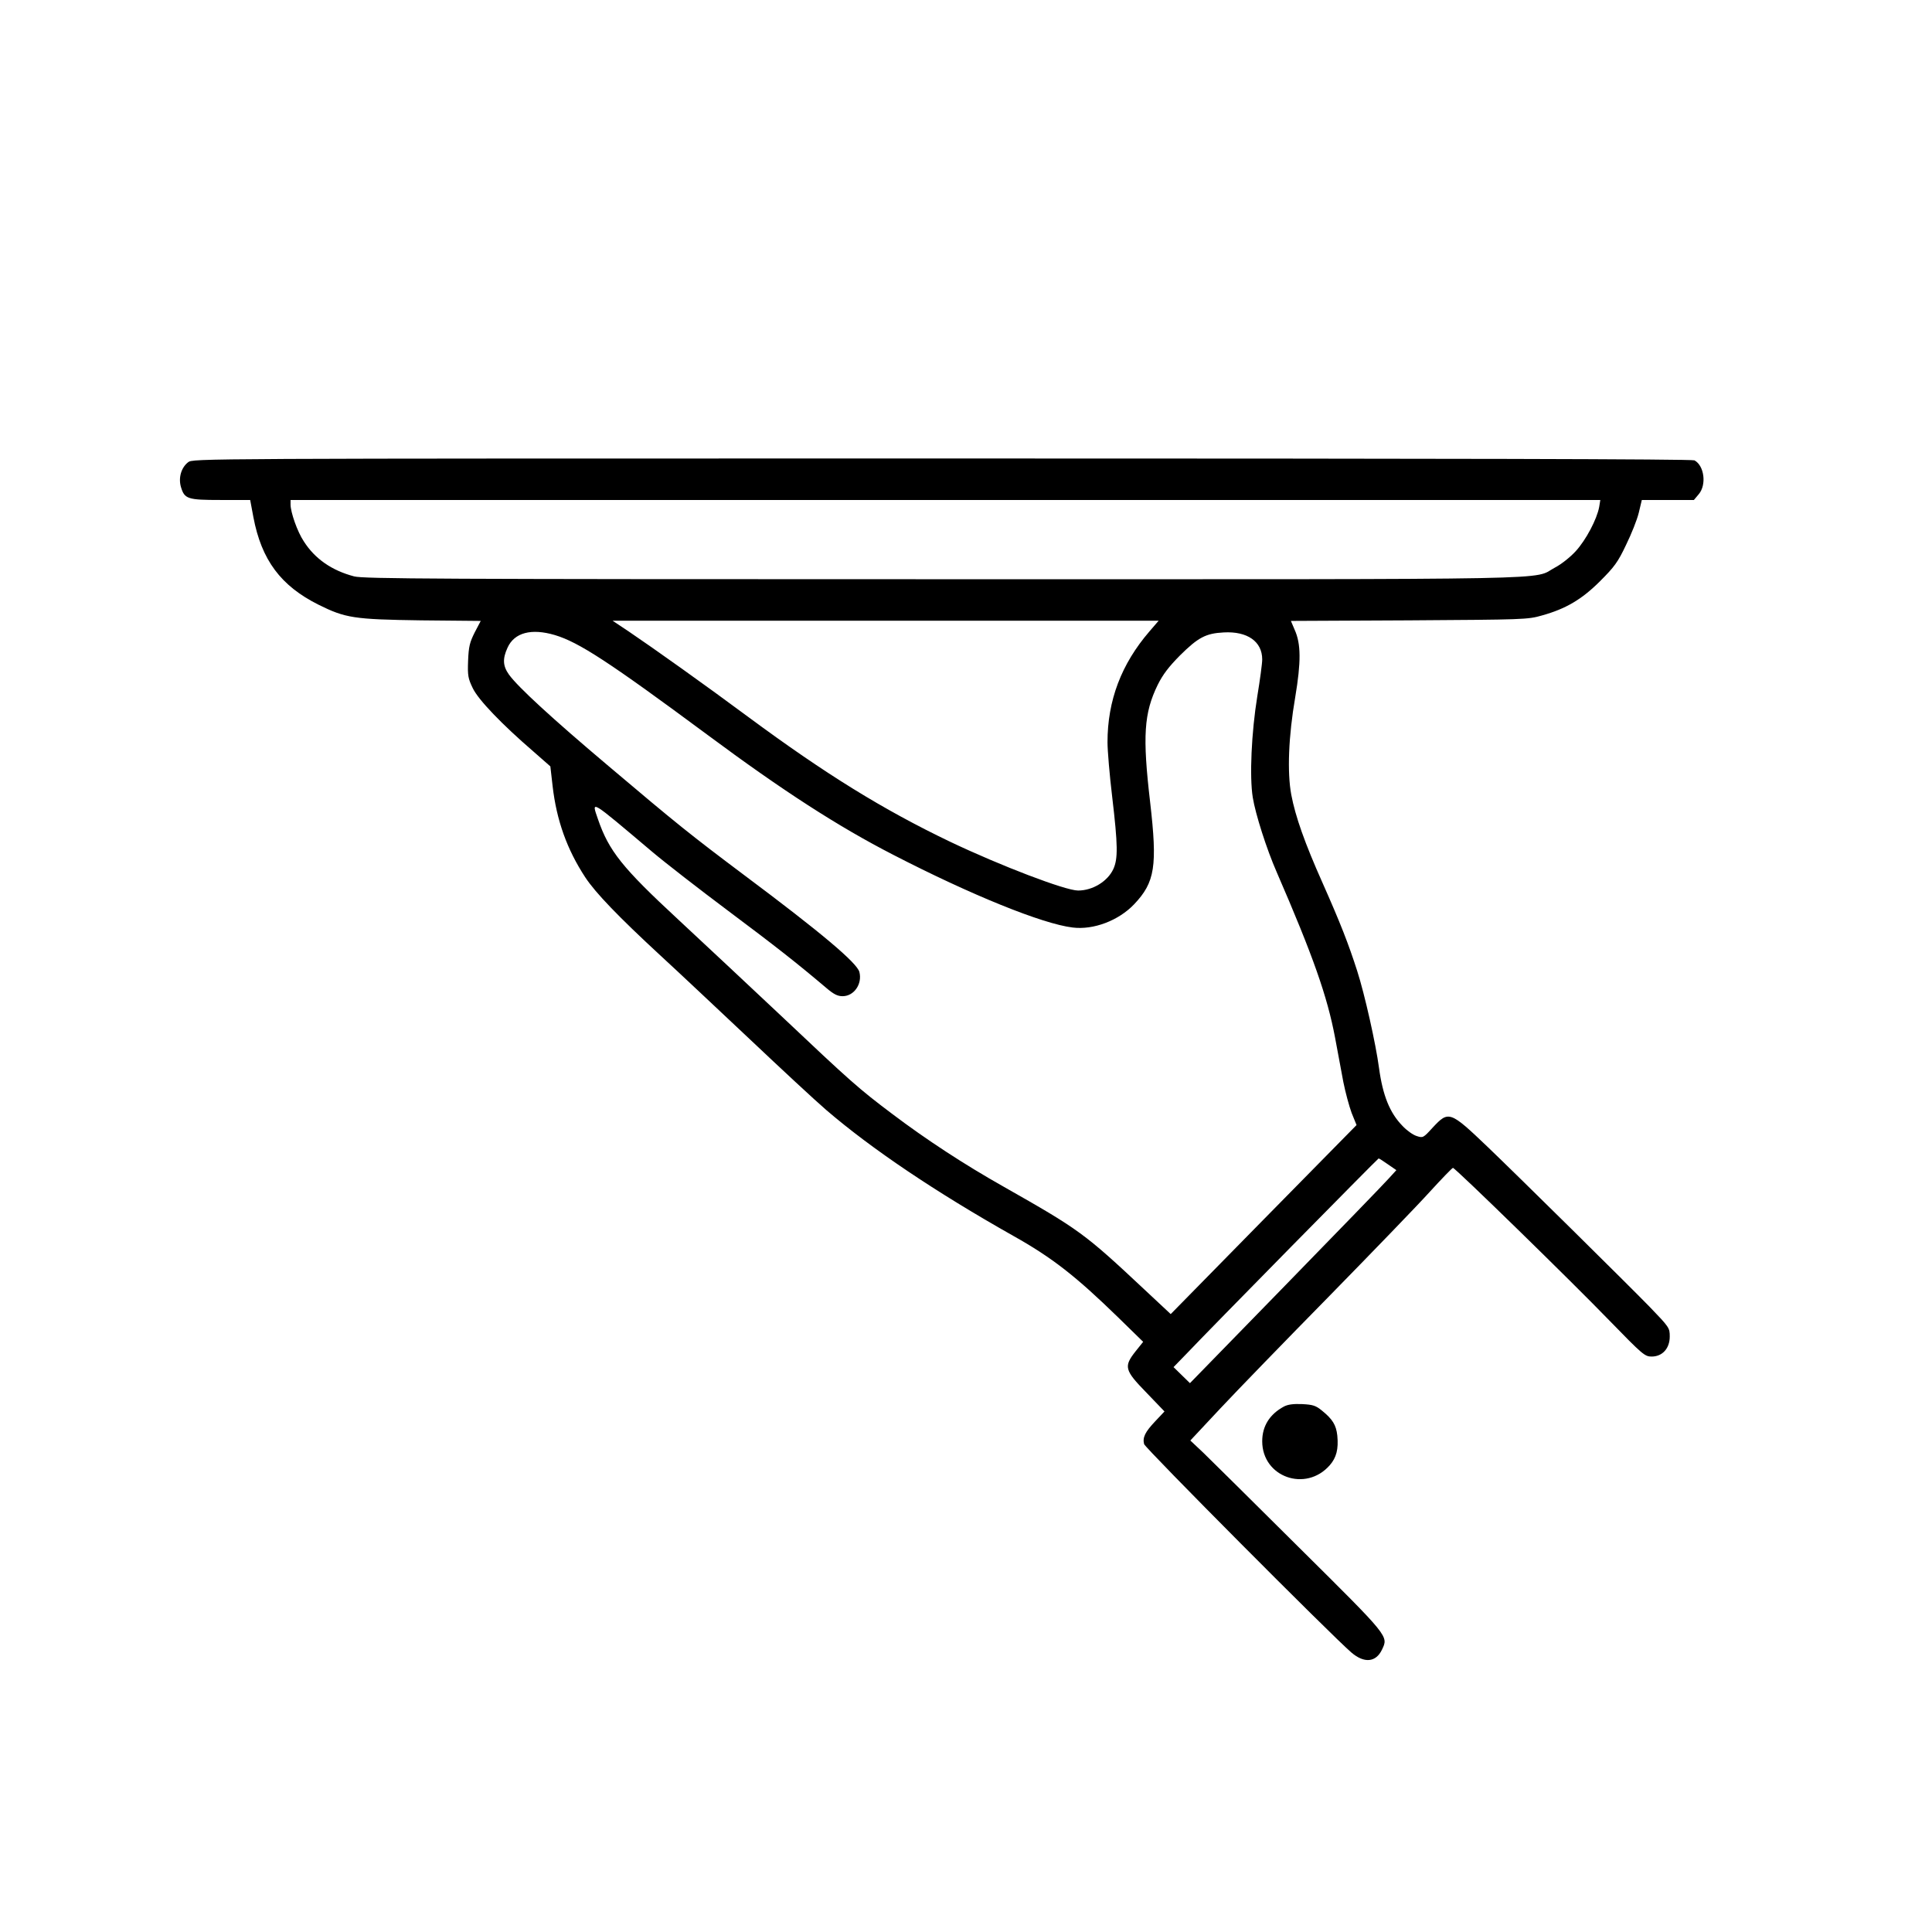
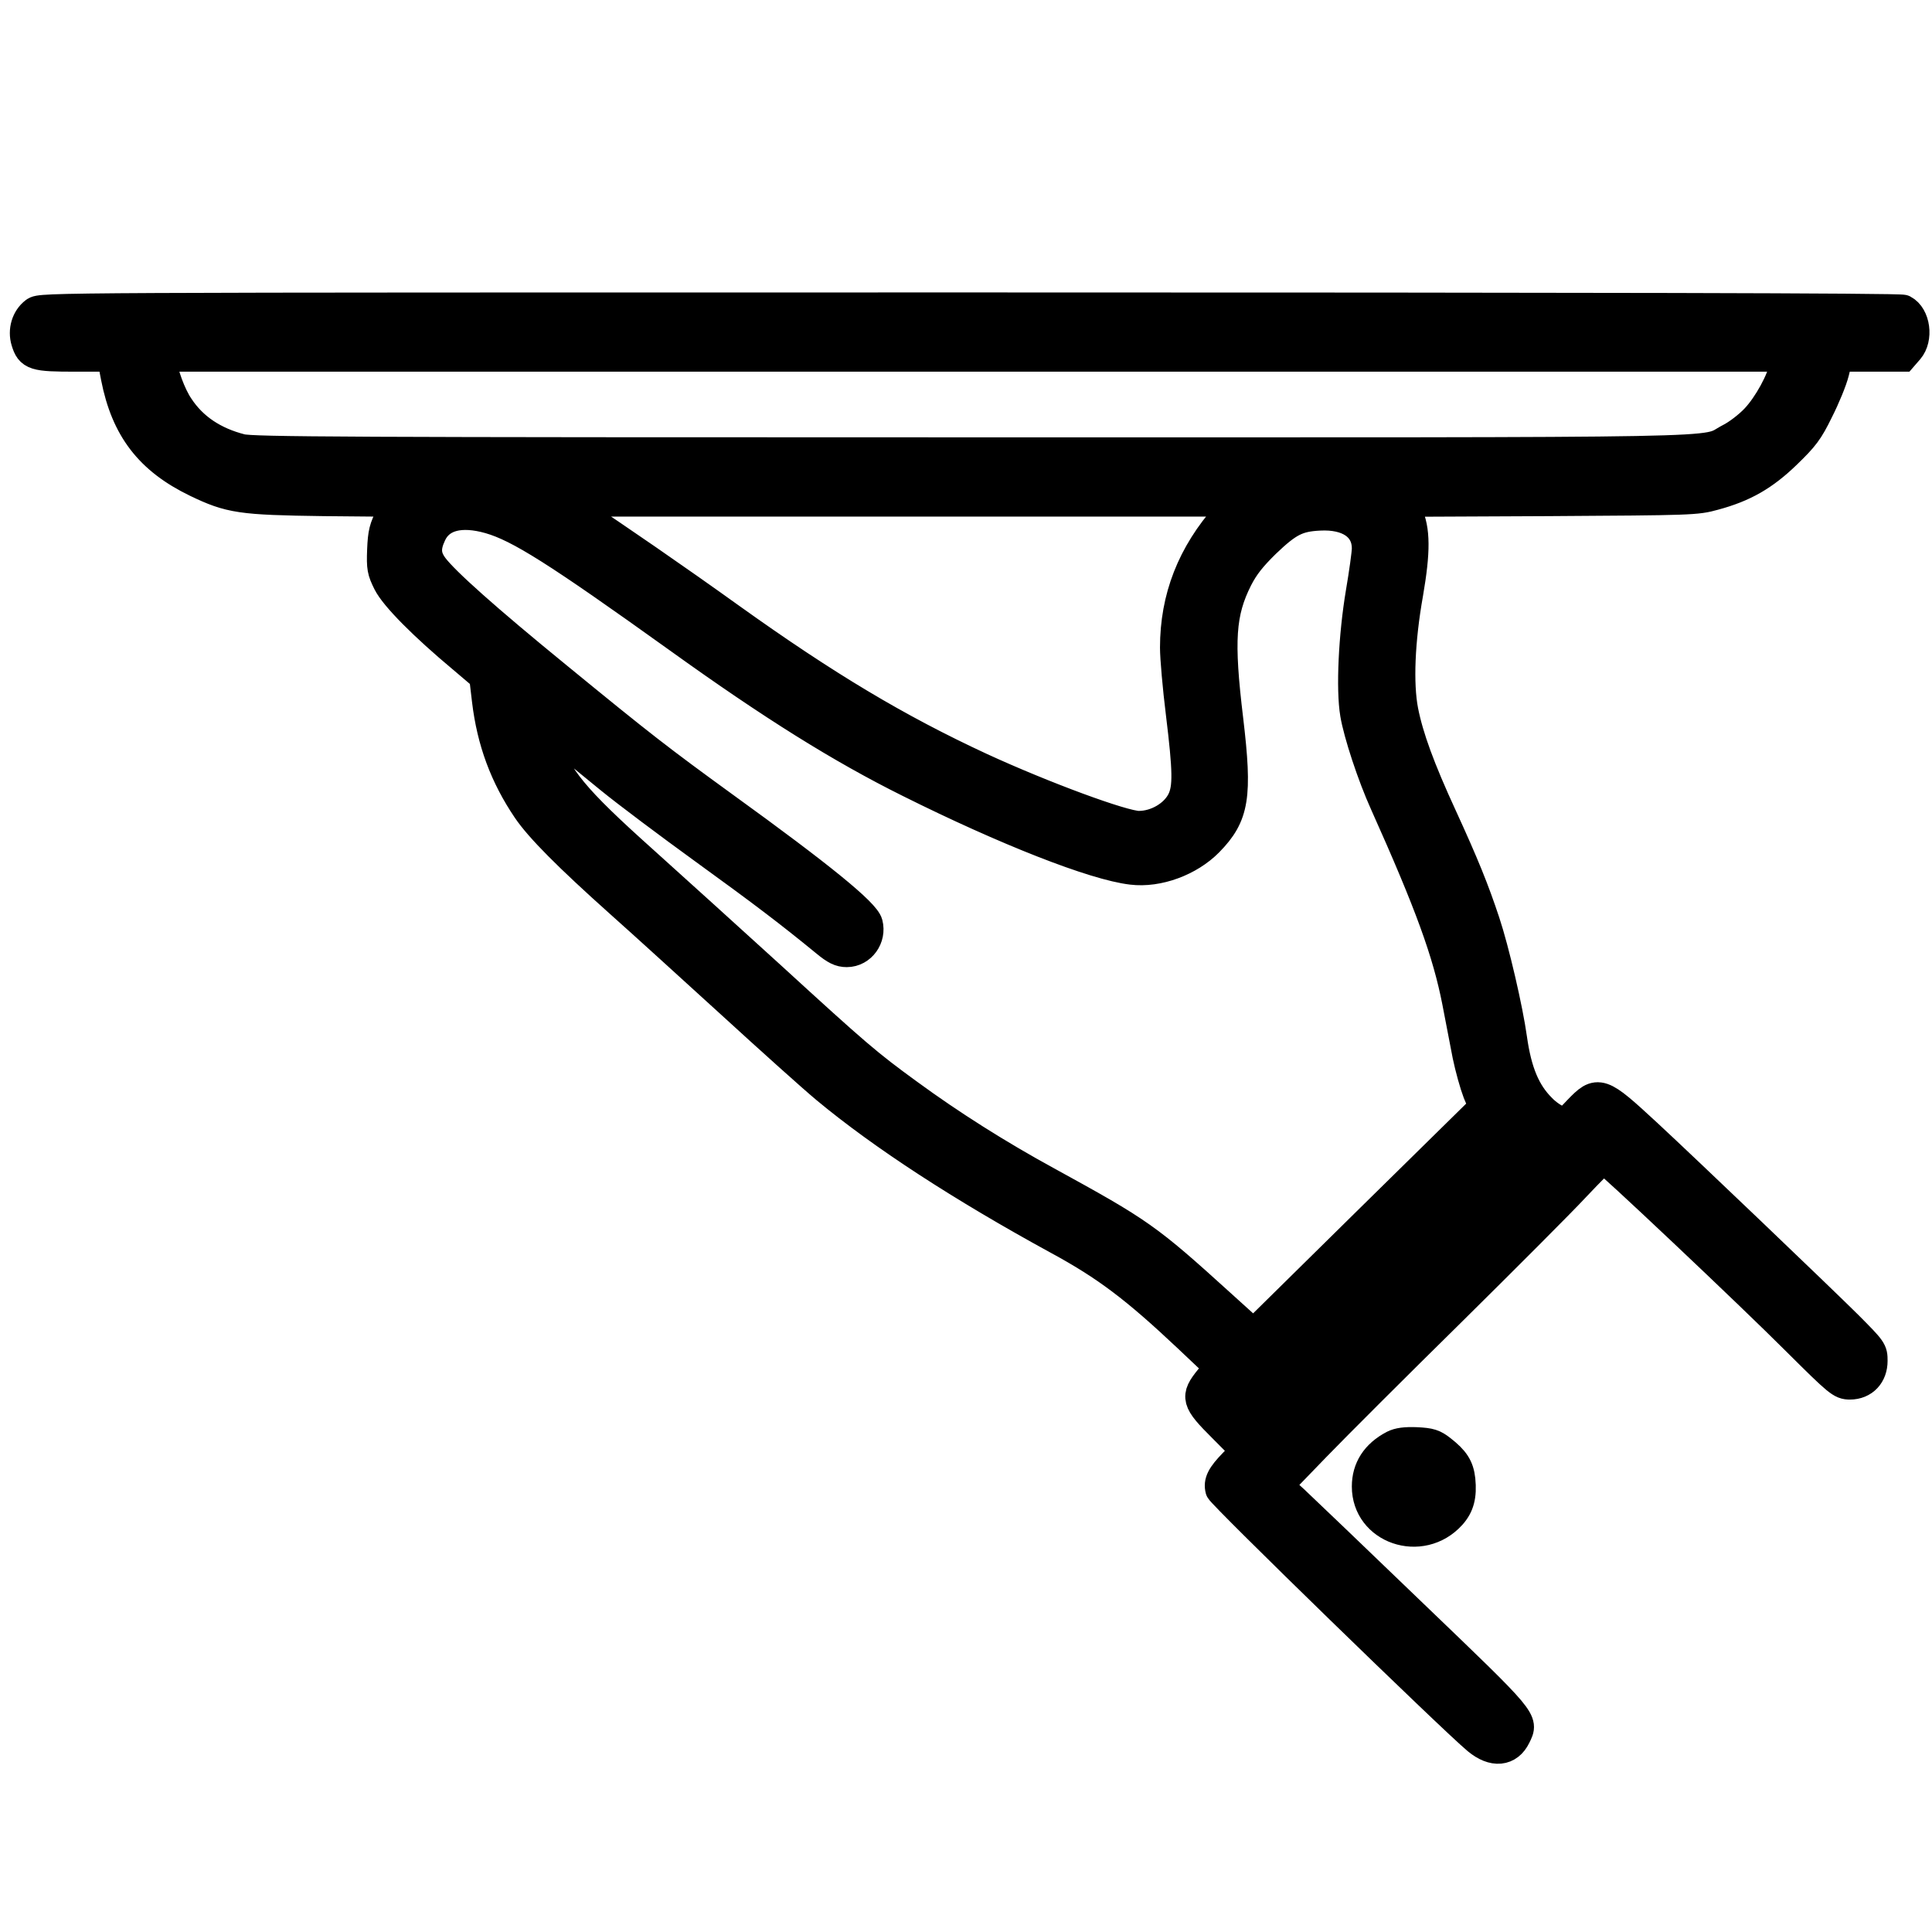
<svg xmlns="http://www.w3.org/2000/svg" version="1.0" width="1024pt" height="1024pt" viewBox="0 0 1024 1024" preserveAspectRatio="xMidYMid meet">
-   <g transform="translate(0,1024) scale(0.1,-0.1)" fill="#000000" stroke="none">
+   <g transform="translate(-105,1100) scale(0.124,-0.12)" fill="#000000" stroke="#000000" stroke-width="130">
    <path d="M997 7790 c-37 -29 -52 -83 -38 -131 19 -64 35 -69 211 -69 l156 0 17 -91 c43 -227 145 -364 345 -464 143 -71 188 -78 543 -83 l317 -3 -32 -61 c-26 -52 -32 -74 -35 -150 -3 -80 0 -94 25 -146 30 -62 154 -191 321 -335 l90 -79 12 -105 c21 -181 76 -335 173 -483 54 -82 175 -208 398 -414 96 -88 309 -289 475 -445 165 -156 347 -325 404 -374 241 -207 580 -435 991 -667 207 -116 332 -214 557 -433 l132 -129 -40 -50 c-64 -81 -59 -100 57 -219 l96 -100 -49 -52 c-54 -57 -68 -86 -59 -121 5 -21 995 -1016 1099 -1105 68 -58 130 -52 162 16 34 72 41 64 -438 539 -243 242 -473 469 -510 505 l-68 64 159 170 c88 94 347 361 577 595 229 234 469 482 533 553 64 70 119 127 123 127 12 0 627 -600 829 -809 177 -182 188 -191 224 -191 57 0 96 43 96 106 0 46 -2 49 -107 158 -116 119 -694 690 -858 847 -200 191 -207 193 -291 103 -51 -56 -52 -56 -86 -45 -19 6 -53 30 -75 54 -67 69 -104 160 -124 307 -17 128 -76 391 -116 515 -46 143 -88 251 -183 465 -95 213 -144 352 -166 468 -22 118 -15 308 21 517 31 186 31 282 -3 357 l-20 47 626 3 c609 4 629 4 705 26 126 35 211 85 308 182 75 75 94 100 137 191 28 57 59 134 68 172 l16 67 138 0 138 0 26 31 c42 50 29 151 -23 179 -14 7 -1286 10 -3989 10 -3964 0 -3969 0 -3995 -20z m7479 -237 c-12 -65 -70 -175 -124 -234 -28 -31 -77 -70 -110 -87 -126 -67 139 -62 -3242 -62 -2685 0 -3073 2 -3123 15 -118 31 -208 93 -267 186 -34 51 -70 154 -70 195 l0 24 3471 0 3471 0 -6 -37z m-2384 -660 c-149 -173 -222 -366 -222 -587 0 -44 11 -175 25 -291 30 -254 31 -326 6 -381 -30 -65 -109 -114 -187 -114 -67 0 -410 131 -677 258 -357 171 -661 359 -1067 659 -233 173 -506 367 -639 457 l-84 56 1447 0 1447 0 -49 -57z m-3151 -19 c127 -38 288 -143 809 -529 400 -297 693 -486 985 -636 413 -213 791 -366 950 -385 111 -14 244 37 326 123 111 117 124 202 85 541 -41 351 -33 472 40 622 28 56 58 95 118 156 97 96 137 117 232 122 125 7 204 -48 204 -143 0 -22 -12 -110 -26 -195 -31 -191 -42 -427 -24 -537 14 -87 73 -273 127 -396 194 -447 268 -659 309 -876 14 -75 34 -181 44 -236 11 -55 31 -129 44 -164 l26 -64 -493 -501 -492 -501 -139 130 c-319 299 -346 318 -746 545 -211 119 -411 250 -591 386 -177 133 -222 173 -589 520 -163 153 -408 383 -545 510 -297 275 -368 364 -426 533 -35 102 -46 108 287 -173 71 -60 253 -201 404 -314 250 -187 367 -279 518 -407 41 -35 61 -45 88 -45 60 0 105 64 89 128 -12 48 -200 207 -615 517 -277 208 -350 266 -715 575 -301 254 -478 417 -527 484 -33 46 -35 84 -8 143 36 80 126 104 251 67z m4415 -2805 l45 -31 -42 -46 c-23 -26 -269 -280 -547 -565 l-505 -518 -43 42 -44 43 68 70 c121 128 1015 1036 1019 1036 3 0 25 -14 49 -31z" />
    <path d="M6805 2785 c-76 -41 -115 -104 -115 -184 0 -190 231 -272 358 -127 35 40 47 85 40 157 -6 56 -25 87 -82 133 -32 26 -47 31 -104 34 -48 2 -76 -2 -97 -13z" />
  </g>
</svg>
